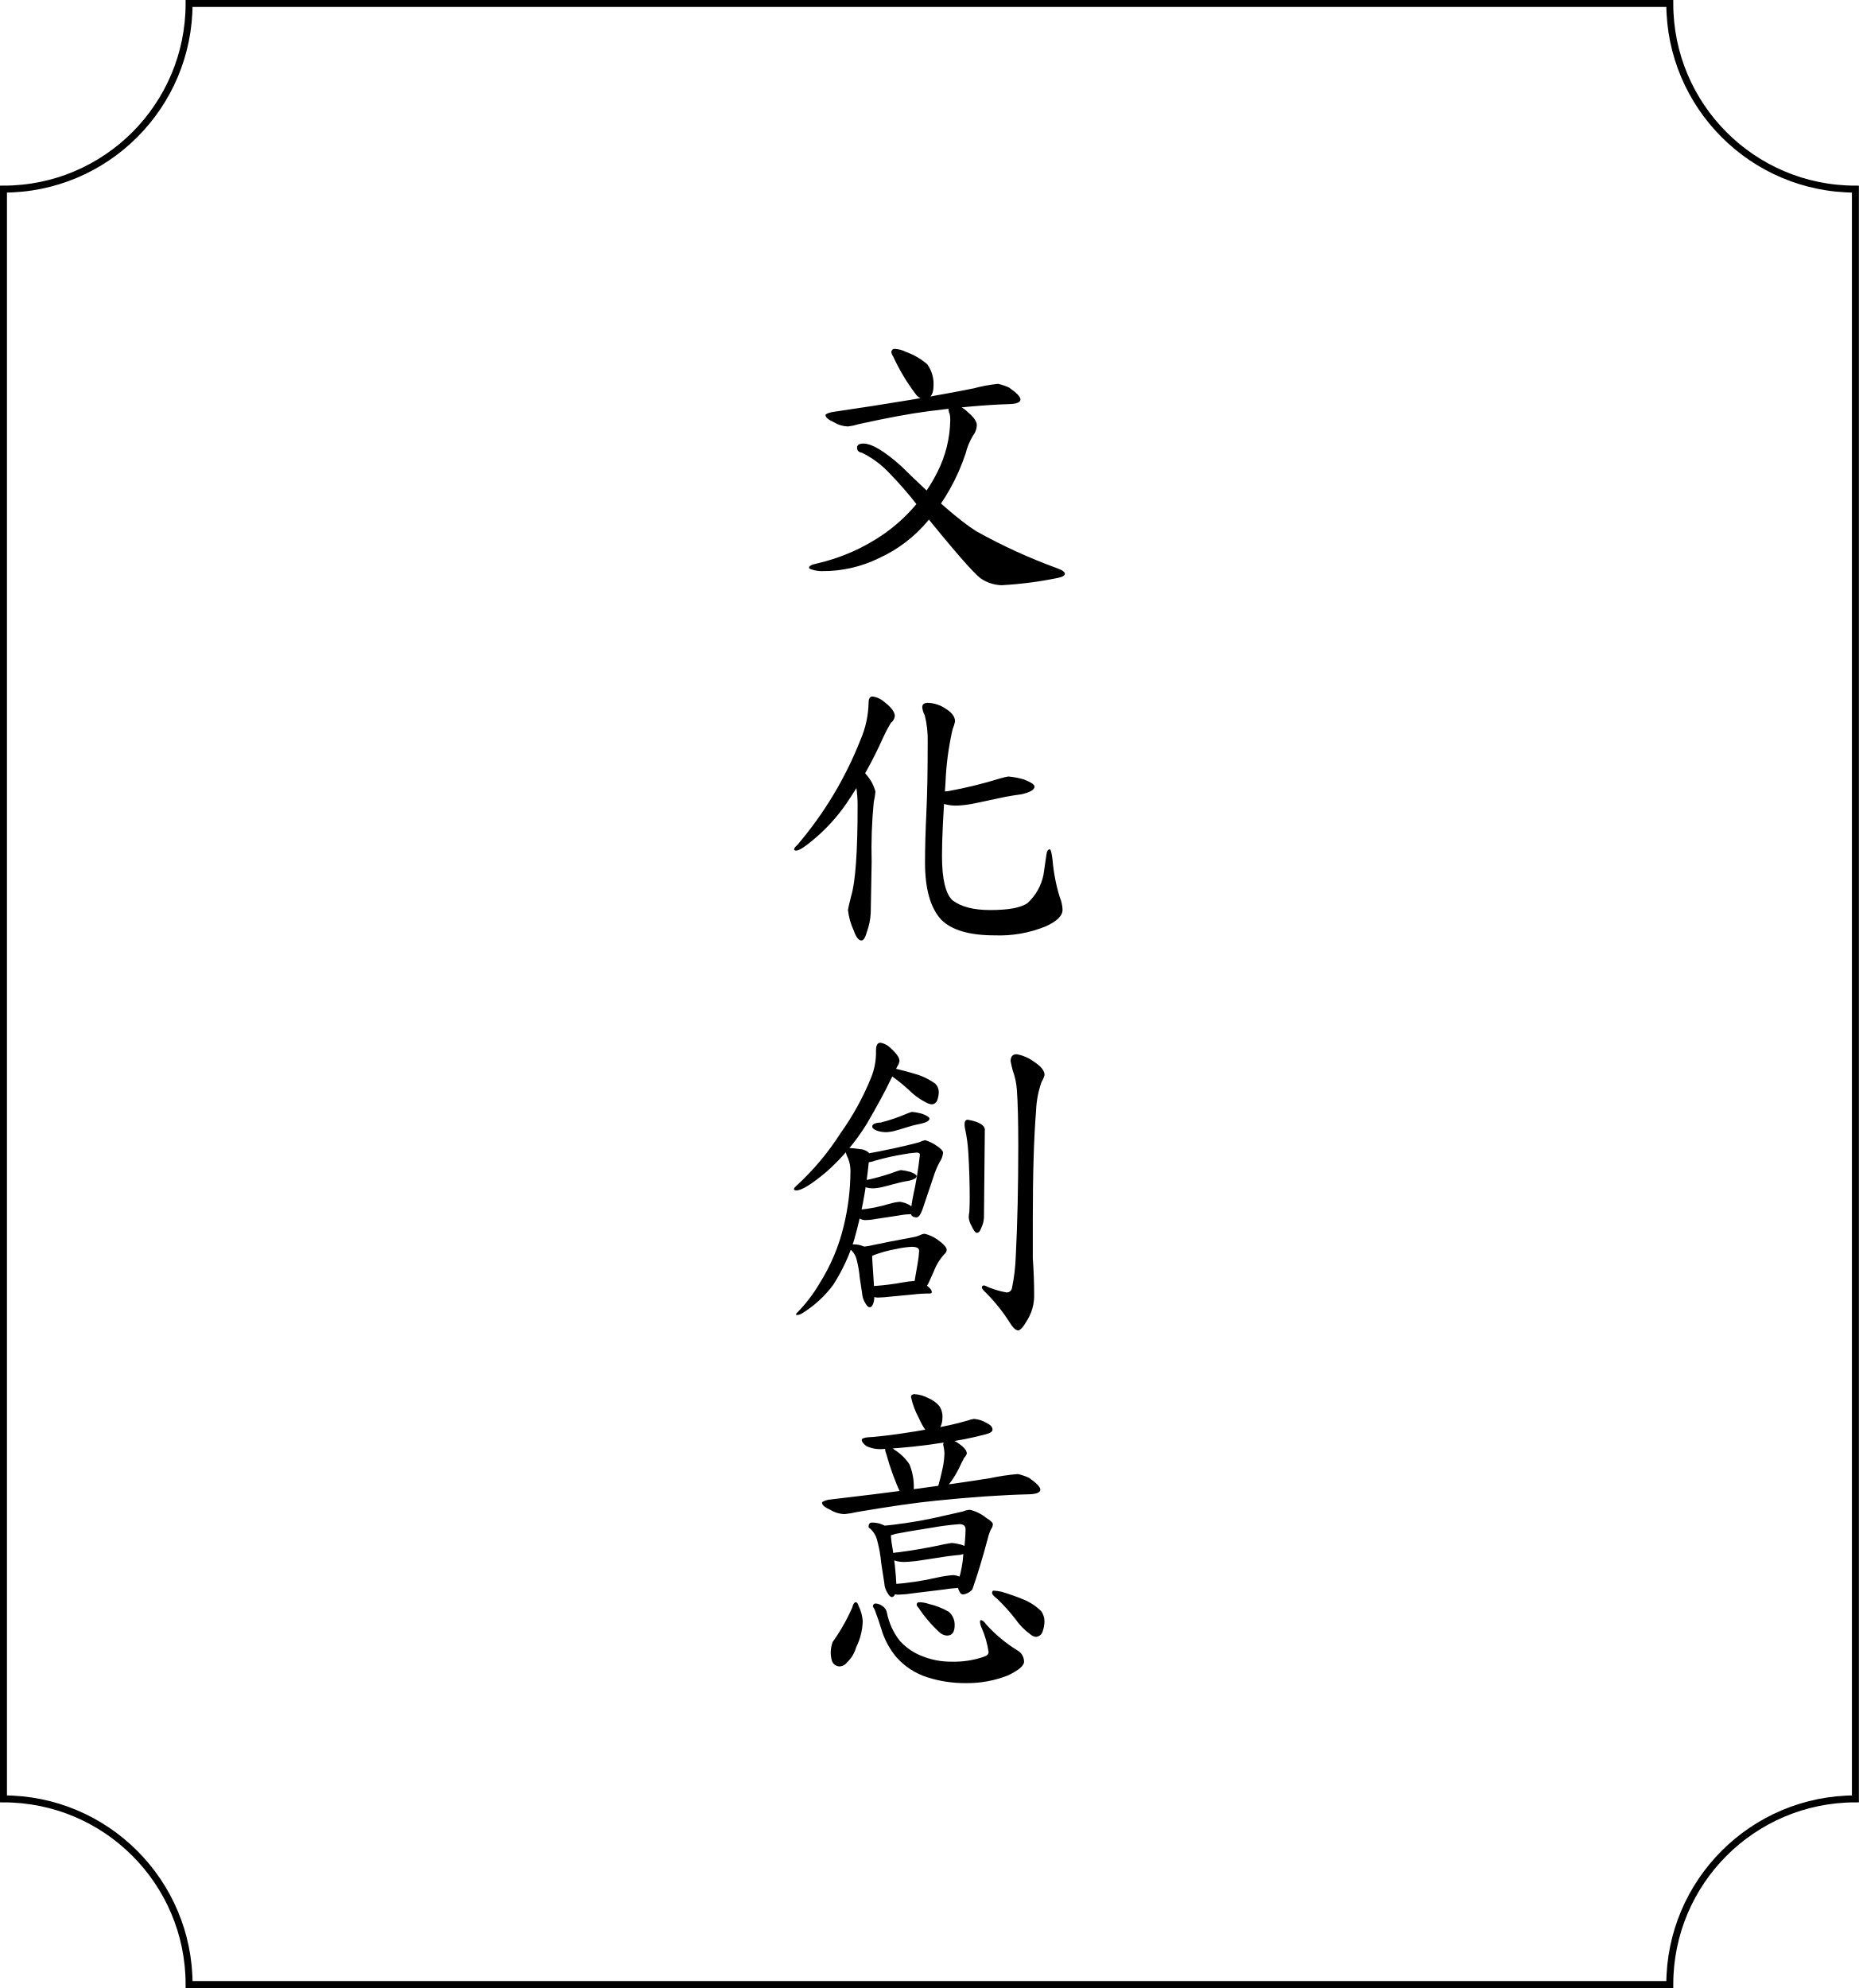
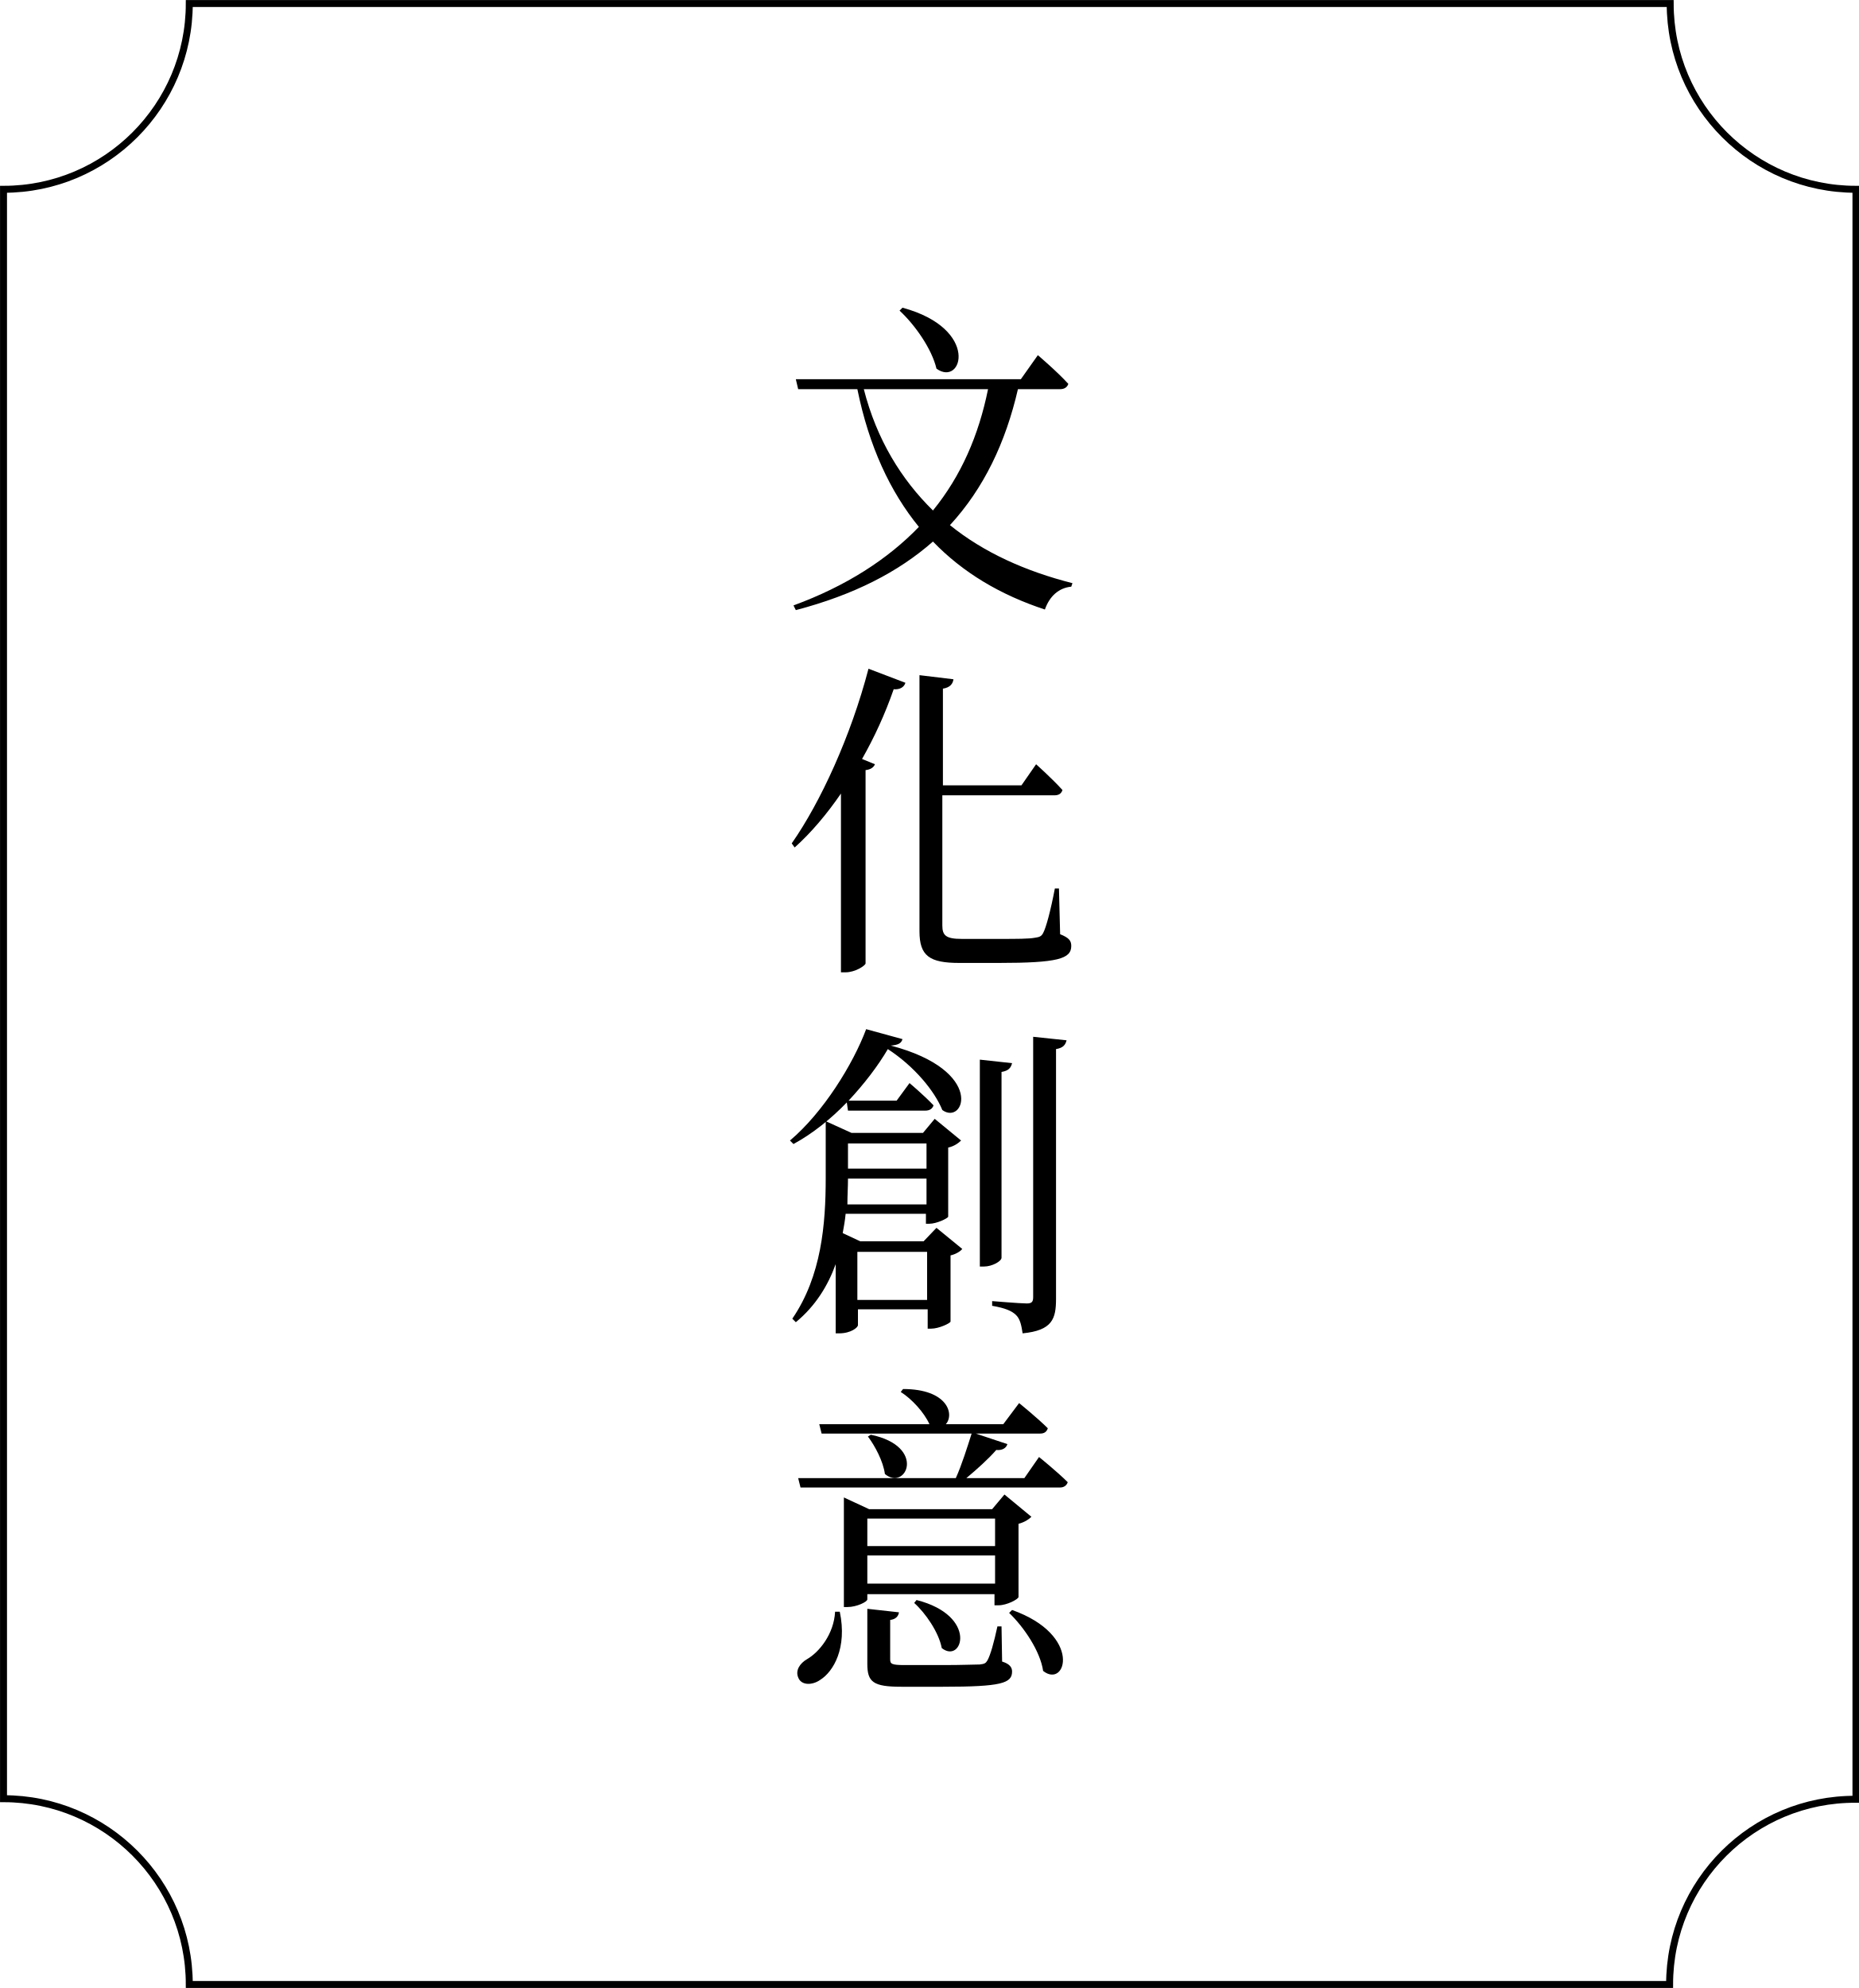
- <svg xmlns="http://www.w3.org/2000/svg" width="317.188" height="339.188" viewBox="0 0 317.188 339.188">
-   <g id="Group_1529" data-name="Group 1529" transform="translate(-1321.906 -4467.906)">
-     <path id="Path_2189" data-name="Path 2189" d="M1606.827,4806.5H1354.173a31.673,31.673,0,0,0-31.673-31.673V4500.173a31.673,31.673,0,0,0,31.673-31.673h252.654a31.673,31.673,0,0,0,31.673,31.673v274.654A31.673,31.673,0,0,0,1606.827,4806.5Z" fill="none" stroke="#000" stroke-miterlimit="10" stroke-width="1.188" />
-     <g id="Group_1372" data-name="Group 1372">
-       <g id="Group_1371" data-name="Group 1371">
-         <path id="Path_2194" data-name="Path 2194" d="M1487.052,4538.225q1.534,1.284,1.535,2.226a2.98,2.98,0,0,1-.638,1.757,10.692,10.692,0,0,0-1.276,3.075,34.739,34.739,0,0,1-6.381,11.422,23.629,23.629,0,0,1-8.421,6.442,21.685,21.685,0,0,1-9.7,2.2,5.6,5.6,0,0,1-1.667-.246c-.37-.11-.556-.219-.556-.329q0-.438,1.37-.729a32.74,32.74,0,0,0,11.505-5.1,28.447,28.447,0,0,0,9.039-10.5,20.29,20.29,0,0,0,2.192-8.9,6.318,6.318,0,0,0-.076-.923,2.739,2.739,0,0,1-.229-.923.744.744,0,0,1,.844-.839A5.052,5.052,0,0,1,1487.052,4538.225Zm7.04-4.189q1.947,1.344,1.947,2.046-.058.7-1.83.766-6.135.192-14.02,1.24-4.461.573-11.789,2.193a10.557,10.557,0,0,1-1.752.382,4.794,4.794,0,0,1-2.431-.708q-1.448-.642-1.447-1.223c0-.171.362-.342,1.089-.514q14.722-2.152,24.172-4.047a25.962,25.962,0,0,1,4.173-.774A9.173,9.173,0,0,1,1494.092,4534.036Zm-18.4,13.408q8.628,8.486,12.815,11.108a95.265,95.265,0,0,0,13.832,6.325q1.268.462,1.268.925t-1.214.71a64.861,64.861,0,0,1-9.594,1.242,6.634,6.634,0,0,1-3.522-1.144q-1.821-1.287-10.686-12.3a63.876,63.876,0,0,0-5.1-5.861,16.073,16.073,0,0,0-4.494-3.289q-.849-.143-.85-.858t1.074-.719Q1471.38,4543.587,1475.694,4547.444Zm.717-19.529a11.619,11.619,0,0,1,3.7,2.125,5.683,5.683,0,0,1,1.09,3.668q0,2.271-1.7,2.271a1.93,1.93,0,0,1-1.357-.844,34.242,34.242,0,0,1-3.831-6.409,1.664,1.664,0,0,1-.318-.76q.115-.534.525-.534A4.428,4.428,0,0,1,1476.411,4527.915Z" />
-         <path id="Path_2195" data-name="Path 2195" d="M1472.432,4587.389q2.166,1.562,2.166,2.712a1.786,1.786,0,0,1-.693,1.154,25.378,25.378,0,0,0-1.3,2.474,72.991,72.991,0,0,1-6.238,11.217,30.646,30.646,0,0,1-5.719,6.268q-2.166,1.815-2.859,1.814c-.249,0-.373-.068-.373-.2,0-.2.183-.46.552-.766a63.359,63.359,0,0,0,10.767-17.932,16.672,16.672,0,0,0,1.381-6.284c0-.739.224-1.11.672-1.11A3.474,3.474,0,0,1,1472.432,4587.389Zm-2.61,12.8a6.91,6.91,0,0,1,1.464,2.786,14.8,14.8,0,0,1-.294,1.842,82.556,82.556,0,0,0-.353,10.129l-.156,8.707a11.1,11.1,0,0,1-.648,3.231q-.411,1.488-.941,1.487-.708,0-1.3-1.672a11.46,11.46,0,0,1-1-3.536q.078-.528.551-2.383,1.1-3.617,1.1-15.446a21.633,21.633,0,0,0-.89-6.122q0-.644.82-.644Q1468.534,4598.565,1469.822,4600.186Zm13.427-11.378q1.621.978,1.621,2.2a9.116,9.116,0,0,1-.429,1.359,49.179,49.179,0,0,0-1.2,9.059q-.6,8.156-.6,12.458,0,6,1.817,7.643,2.18,1.646,6.419,1.646,4.719,0,6.37-1.2a8.922,8.922,0,0,0,2.713-4.813l.472-3.241q.117-1.11.59-1.111.273,0,.479,1.782a30.3,30.3,0,0,0,1.232,6.378,6,6,0,0,1,.48,2.157q0,1.536-2.871,2.83a20.839,20.839,0,0,1-8.717,1.536q-6.452,0-9.115-2.678-2.765-3-2.764-9.745,0-3.535.228-8.488.229-4.715.229-12.025a16.965,16.965,0,0,0-.5-4.6,3.58,3.58,0,0,1-.43-1.394c0-.492.318-.739.958-.739A5.646,5.646,0,0,1,1483.249,4588.808Zm13.368,12.084q1.812.706,1.813,1.212,0,.809-2.2,1.313-1.607.216-2.72.431-.99.215-5.069,1.076a19.185,19.185,0,0,1-3.215.431,7.561,7.561,0,0,1-2.334-.308q-1.4-.513-1.4-1.13,0-.924,2.194-1.027a76.5,76.5,0,0,0,8.864-2.169,14.174,14.174,0,0,1,1.393-.334A13.884,13.884,0,0,1,1496.617,4600.892Z" />
-         <path id="Path_2196" data-name="Path 2196" d="M1473.436,4646.354q1.952,1.626,1.953,2.546a2.007,2.007,0,0,1-.354.914q-.473.97-1.181,2.368-1.359,2.851-4.017,7.424a36.711,36.711,0,0,1-6.909,8.233q-3.78,3.174-5.139,3.174-.411,0-.411-.263c0-.108.144-.288.434-.539a44.646,44.646,0,0,0,7.5-8.938,45.862,45.862,0,0,0,5.2-9.421,11.424,11.424,0,0,0,.868-4.684c0-.9.249-1.356.751-1.356A3.1,3.1,0,0,1,1473.436,4646.354Zm-4.376,17.659q1.4.4,1.4,1.326-.274.823-.329,1.015a74.008,74.008,0,0,1-2.468,13.055,31.164,31.164,0,0,1-3.565,7.687,18.741,18.741,0,0,1-5.484,4.98,1.605,1.605,0,0,1-.823.194c-.027,0-.04-.075-.04-.223a25.358,25.358,0,0,0,4-5.172,32.471,32.471,0,0,0,4.107-9.728,39.894,39.894,0,0,0,1.166-9.538,5.972,5.972,0,0,0-.378-2,4.92,4.92,0,0,1-.432-1.119.622.622,0,0,1,.7-.707Q1467.337,4663.781,1469.06,4664.013Zm.1,16.5q1.563.6,1.564,1.446,0,.635.05,1.324.316,4.219.317,5.819a3.16,3.16,0,0,1-.227,1.314c-.152.356-.333.535-.544.535q-.363,0-.726-.645a3.576,3.576,0,0,1-.589-1.786l-.409-2.706a17.375,17.375,0,0,0-.511-2.96,3.158,3.158,0,0,0-.887-1.606c-.182-.131-.272-.225-.272-.282,0-.5.193-.753.58-.753A4.245,4.245,0,0,1,1469.156,4680.517Zm8.046-6.945q.907.672.907,1.118,0,.378-.361.378a12.959,12.959,0,0,0-2.65.252l-3.734.565a9.31,9.31,0,0,1-1.566.189,1.939,1.939,0,0,1-1.46-.429,1.249,1.249,0,0,1-.389-.805c0-.358.206-.536.616-.536a25.492,25.492,0,0,0,5.124-1.01,8.994,8.994,0,0,1,1.749-.336A4.281,4.281,0,0,1,1477.2,4673.572Zm4.557,5.757q1.679,1.187,1.679,1.826a1.02,1.02,0,0,1-.381.722,9.074,9.074,0,0,0-1.813,2.944l-.811,1.8q-.525,1.263-1.527,1.263-1.12,0-1.12-.685a3.154,3.154,0,0,1,.179-.75q.177-.937.535-3.063a19.562,19.562,0,0,0,.238-2.063q0-.684-1.245-.684a14.893,14.893,0,0,0-2.649.368,21.516,21.516,0,0,0-3.974,1.1,1.309,1.309,0,0,1-.636.221,2.147,2.147,0,0,1-1.391-.544q-.7-.453-.7-.726c0-.271.218-.408.654-.408a12.707,12.707,0,0,0,2.125-.32q2.372-.511,6.867-1.343a5.074,5.074,0,0,0,1.335-.449,2.16,2.16,0,0,1,.543-.127A5.99,5.99,0,0,1,1481.759,4679.329Zm.07-15.868c.662.473.993.839.993,1.1a3.365,3.365,0,0,1-.589,1.626,14.647,14.647,0,0,0-1.079,2.6l-1.864,5.526q-.492,1.3-.981,1.3-1,0-1-.856a22.279,22.279,0,0,1,.389-2.728,63.94,63.94,0,0,0,1.167-7.093c0-.25-.187-.376-.56-.376a18.374,18.374,0,0,0-2.325.307,42.125,42.125,0,0,0-4.584,1.023,5.8,5.8,0,0,1-1.129.307,1.825,1.825,0,0,1-1.04-.51q-.484-.289-.485-.654c0-.064.2-.128.608-.193q5.344-.959,9.335-2.019a6.18,6.18,0,0,1,1.082-.384A7.313,7.313,0,0,1,1481.829,4663.461Zm-4.607,4.39q1.086.424,1.087.728,0,.484-1.317.787-.877.144-1.484.288-.542.144-2.767.719a8.746,8.746,0,0,1-1.754.287,4.542,4.542,0,0,1-1.4-.184q-.84-.309-.84-.679,0-.553,1.317-.616a35.5,35.5,0,0,0,4.8-1.416,6.956,6.956,0,0,1,.755-.217A8.367,8.367,0,0,1,1477.222,4667.851Zm2.687,19.282q.988.732.989,1.22c0,.169-.129.254-.388.254a22.1,22.1,0,0,0-2.85.169l-4.017.381a16.089,16.089,0,0,1-1.685.127,2.114,2.114,0,0,1-1.592-.469,1.36,1.36,0,0,1-.425-.877q0-.585.673-.585a42.9,42.9,0,0,0,5.494-.668,15.057,15.057,0,0,1,1.877-.223A4.669,4.669,0,0,1,1479.909,4687.133Zm-.617-29.178c.805.315,1.208.583,1.208.808q0,.538-1.463.875-.849.16-1.436.32-.523.159-2.676.8a7.4,7.4,0,0,1-1.7.319,5.043,5.043,0,0,1-1.557-.205q-.933-.342-.934-.753,0-.617,1.463-.685a30.5,30.5,0,0,0,4.59-1.573,5.819,5.819,0,0,1,.721-.242A9.243,9.243,0,0,1,1479.292,4657.955Zm-5.137-7.83q2.037.444,3.969,1.04a10.761,10.761,0,0,1,3.359,1.634,2.042,2.042,0,0,1,.611,1.436,4.446,4.446,0,0,1-.3,1.489,1.029,1.029,0,0,1-.9.607,2.645,2.645,0,0,1-1.048-.358,11.465,11.465,0,0,1-2.914-2.144,29.793,29.793,0,0,0-3.5-2.759c-.621-.341-.932-.595-.932-.766,0-.219.075-.328.224-.328A11.4,11.4,0,0,1,1474.155,4650.125Zm14.572,9.277q1.152.516,1.22,1.178l-.149,15.066a4.514,4.514,0,0,1-.467,1.782q-.267.817-.734.817-.4,0-.934-1.213a3.44,3.44,0,0,1-.467-1.441,8.771,8.771,0,0,1,.114-.986q.055-1.211.057-2.274,0-3.78-.234-7.7a26.294,26.294,0,0,0-.527-3.987,3.788,3.788,0,0,1-.117-.894q0-.79.542-.791A8.1,8.1,0,0,1,1488.727,4659.4Zm9.692-10.289q1.719,1.14,1.72,2.215a4.177,4.177,0,0,1-.5,1.153,16.4,16.4,0,0,0-.948,4.942q-.558,6.81-.558,18.505v6.644q.234,3.3.233,6.369a7.989,7.989,0,0,1-1.175,4.2q-1.016,1.755-1.548,1.755-.633,0-1.455-1.346a29.518,29.518,0,0,0-4.047-5.066q-.7-.642-.7-.9,0-.36.42-.36a14.812,14.812,0,0,0,3.77,1.2.9.9,0,0,0,.959-.822,30.872,30.872,0,0,0,.638-5.367q.426-8.38.426-18.787,0-6.376-.237-9.564a12.042,12.042,0,0,0-.714-3.356q-.238-.9-.356-1.567,0-1.18,1.032-1.181A7.144,7.144,0,0,1,1498.419,4649.113Z" />
-         <path id="Path_2197" data-name="Path 2197" d="M1497.479,4720.043q1.947,1.343,1.947,2.045-.06.7-1.83.767-7.02.169-16.046,1.1-5.106.507-13.494,1.942a15.263,15.263,0,0,1-2.006.337,4.782,4.782,0,0,1-2.431-.708q-1.447-.642-1.447-1.222,0-.258,1.089-.515,16.794-1.958,27.571-3.678a36.743,36.743,0,0,1,4.759-.705A9.243,9.243,0,0,1,1497.479,4720.043Zm-29.53,21.227q.272,0,.466.648a6.886,6.886,0,0,1,.7,2.553,10.519,10.519,0,0,1-1.117,4.482,5.49,5.49,0,0,1-1.546,2.568,1.711,1.711,0,0,1-1.29.706,1.424,1.424,0,0,1-1.268-.862,4.978,4.978,0,0,1-.239-1.549,5.45,5.45,0,0,1,.319-1.739,32.685,32.685,0,0,0,3.341-5.864C1467.471,4741.584,1467.684,4741.27,1467.949,4741.27Zm22.4-30.522q.91.437.911,1.088,0,.525-1.33.825a52,52,0,0,1-6.86,1.35,98.955,98.955,0,0,1-10.5,1.126,5.663,5.663,0,0,1-2.829-.5q-.794-.613-.794-1.059t1.932-.5q4.553-.431,10-1.435a50.71,50.71,0,0,0,6.139-1.364,4.371,4.371,0,0,1,1.1-.287A4.937,4.937,0,0,1,1490.347,4710.748Zm-18,17.234q1.563.6,1.563,1.447a11.392,11.392,0,0,0,.132,1.689,58.278,58.278,0,0,1,.833,7.426,3.178,3.178,0,0,1-.226,1.314q-.228.535-.544.535-.365,0-.727-.645a3.561,3.561,0,0,1-.588-1.786l-.527-3.412a21.476,21.476,0,0,0-.659-3.733,3.956,3.956,0,0,0-1.141-2.026q-.351-.248-.351-.355c0-.5.194-.753.581-.753A4.272,4.272,0,0,1,1472.344,4727.982Zm.139,13.955a1.7,1.7,0,0,1,.757,1.123,11.287,11.287,0,0,0,2.17,4.768,9.849,9.849,0,0,0,3.683,2.58,13.131,13.131,0,0,0,5.2,1.01,15.74,15.74,0,0,0,5.439-.821q.857-.275.856-.822a15.657,15.657,0,0,0-1.175-4.108,3.009,3.009,0,0,1-.294-1.042q0-.288.15-.288.408,0,.921.737a24.269,24.269,0,0,0,5.221,4.362,2.23,2.23,0,0,1,1.229,1.982q0,1.036-2.762,2.348a18.781,18.781,0,0,1-7.232,1.309,21.175,21.175,0,0,1-6.539-1,11.919,11.919,0,0,1-5.23-3.4,13.33,13.33,0,0,1-2.615-4.908q-.5-1.616-.956-2.789a3.128,3.128,0,0,0-.452-.948.467.467,0,0,1,.522-.534A2.1,2.1,0,0,1,1472.483,4741.937Zm17.645-15.1q1.185.743,1.186,1.113a1.523,1.523,0,0,1-.336.909,8.155,8.155,0,0,0-.538,1.591q-1.411,5.229-2.622,8.638a2.559,2.559,0,0,1-1.618.867q-.354,0-.634-.591a2.875,2.875,0,0,1-.282-1.255,2.8,2.8,0,0,1,.2-.683,18.235,18.235,0,0,0,.785-4.248,30.937,30.937,0,0,0,.392-4.324q0-.9-1.061-.9a45.063,45.063,0,0,0-4.649.594q-4.542.714-6.271,1.07a5.742,5.742,0,0,1-1.622.356,2.387,2.387,0,0,1-1.3-.452q-.617-.527-.616-.829c0-.193.254-.321.761-.386a78.169,78.169,0,0,0,9.136-1.352q3.9-.87,5.139-1.159a3.674,3.674,0,0,1,1.237-.291A6.911,6.911,0,0,1,1490.128,4726.837Zm-15.53-11.527a8.319,8.319,0,0,1,2.492,2.45,10.1,10.1,0,0,1,.733,4.232q0,1.745-1.307,1.746-.417,0-.885-.9a45.332,45.332,0,0,1-2.5-6.859,2.55,2.55,0,0,1-.209-.812q.09-.412.405-.412A2.078,2.078,0,0,1,1474.6,4715.31Zm11.768,21.945q.907.672.907,1.118c0,.292-.172.437-.517.437a22.98,22.98,0,0,0-3.793.291l-5.345.656a16.571,16.571,0,0,1-2.242.218,1.935,1.935,0,0,1-1.459-.429,1.243,1.243,0,0,1-.39-.8q0-.538.617-.537a49.626,49.626,0,0,0,7.8-1.174,17.628,17.628,0,0,1,2.663-.391A4.287,4.287,0,0,1,1486.366,4737.255Zm-.3-5.757q1.208.472,1.208.808,0,.54-1.462.876-1.4.135-2.372.27-.864.136-4.42.678a22.9,22.9,0,0,1-2.8.271,5.025,5.025,0,0,1-1.557-.206c-.622-.227-.933-.479-.933-.753q0-.617,1.462-.685,4.043-.531,7.861-1.382c.749-.143,1.16-.213,1.235-.213A9.279,9.279,0,0,1,1486.065,4731.5Zm-5.749-25.04a4.718,4.718,0,0,1,1.953,1.466,3.365,3.365,0,0,1,.454,1.639q0,2.781-2.223,2.78-.7,0-1.844-2.556a13.339,13.339,0,0,1-1.312-3.539c0-.279.188-.439.566-.479A5.692,5.692,0,0,1,1480.316,4706.458Zm.112,35.115a12.307,12.307,0,0,1,3.375,1.338,2.889,2.889,0,0,1,.993,2.31q0,1.745-1.308,1.746a2.06,2.06,0,0,1-1.278-.556,22.983,22.983,0,0,1-3.607-4.23.95.95,0,0,1-.3-.5c.06-.274.195-.41.405-.41A5.562,5.562,0,0,1,1480.428,4741.573Zm5.124-27.337q1.323.944,1.323,1.668a1.7,1.7,0,0,1-.448.714q-.523.981-.971,1.962a15.48,15.48,0,0,1-2.466,3.567q-.672.716-.9.715c-.249-.049-.374-.173-.374-.37q.734-2.615,1.1-4.417a14.5,14.5,0,0,0,.244-2.253,7.757,7.757,0,0,0-.224-1.445c.088-.625.352-.939.794-.939A3.824,3.824,0,0,1,1485.552,4714.236Zm7.224,25.245a37.319,37.319,0,0,1,3.673,1.287,9.29,9.29,0,0,1,3.109,2.022,3,3,0,0,1,.565,1.777,5.547,5.547,0,0,1-.373,1.861,1.284,1.284,0,0,1-1.121.758,1.922,1.922,0,0,1-.932-.443,11.182,11.182,0,0,1-2.587-2.662,30.165,30.165,0,0,0-3.1-3.422q-.829-.635-.828-.951c0-.274.094-.411.28-.411A8.209,8.209,0,0,1,1492.776,4739.481Z" />
-       </g>
-     </g>
+ <svg xmlns="http://www.w3.org/2000/svg" version="1.1" id="圖層_1" x="0px" y="0px" viewBox="0 0 317.2 339.2" style="enable-background:new 0 0 317.2 339.2;" xml:space="preserve">
+   <style type="text/css">
+ 	.st0{fill:none;stroke:#000000;stroke-width:1.188;stroke-miterlimit:10;}
+ </style>
+   <path id="Path_2189" class="st0" d="M284.9,338.6H32.3c0-17.5-14.2-31.7-31.7-31.7V32.3c17.5,0,31.7-14.2,31.7-31.7h252.7  c0,17.5,14.2,31.7,31.7,31.7v274.7C299.1,306.9,284.9,321.1,284.9,338.6C284.9,338.6,284.9,338.6,284.9,338.6z" />
+   <g>
+     <path d="M173.7,66.4c-2.1,9.1-5.8,16.9-11.6,23.2c5.8,4.7,13,7.9,20.9,9.9l-0.2,0.6c-2.1,0.2-3.7,1.6-4.5,3.9   c-7.6-2.5-14-6.3-19.1-11.6c-5.9,5.2-13.5,9.1-23.4,11.7l-0.4-0.8c9-3.3,16.1-7.9,21.4-13.4c-4.9-6-8.5-13.7-10.5-23.5h-10.1   l-0.4-1.7h38.4l2.9-4.1c0,0,3.3,2.8,5.2,4.9c-0.2,0.6-0.7,0.9-1.4,0.9H173.7z M147.4,66.4c2.2,8.6,6.4,15.4,11.8,20.7   c4.8-5.9,7.8-12.8,9.4-20.7H147.4z M154,52.5c13.3,3.6,10.2,13.6,5.8,10.4c-0.8-3.4-3.7-7.5-6.3-9.9L154,52.5z" />
+     <path d="M135.1,143.9c4.9-7,10.1-18.3,13.1-29.8l6.3,2.4c-0.2,0.7-0.9,1.2-2,1.1c-1.5,4.3-3.3,8.2-5.4,11.9l2.2,0.9   c-0.2,0.5-0.7,0.9-1.6,1v33c-0.1,0.4-1.8,1.5-3.4,1.5h-0.8v-30.5c-2.4,3.5-5.1,6.7-7.9,9.2L135.1,143.9z M180.9,159.4   c1.5,0.6,1.9,1.1,1.9,2c0,2.2-2.3,2.9-12.4,2.9h-6.7c-5.1,0-6.8-1.2-6.8-5.4v-43.7l5.8,0.7c-0.1,0.7-0.5,1.4-1.8,1.6V134h13.4   l2.5-3.6c0,0,2.8,2.5,4.5,4.4c-0.2,0.6-0.6,0.9-1.4,0.9h-19.1v22.2c0,1.7,0.6,2.3,3.3,2.3h6.5c2.9,0,5,0,6-0.2   c0.7-0.1,1.1-0.2,1.4-0.8c0.5-0.9,1.3-3.9,2-7.6h0.7L180.9,159.4z" />
+     <path d="M144.5,188.1c-2.7,2.8-5.8,5.3-9.1,7.1l-0.6-0.6c5.7-4.8,10.8-13.1,13-19l6.2,1.7c-0.2,0.7-0.7,1-2,1.1   c16.3,4.3,12.5,13.7,8.8,11c-1.3-3.2-4.7-7.4-9.3-10.4c-1.7,2.9-4,5.9-6.7,8.8h8.2l2.2-3c0,0,2.5,2.1,4.1,3.8   c-0.2,0.6-0.7,0.9-1.4,0.9h-13.2L144.5,188.1z M159.8,209.5l4.4,3.6c-0.3,0.4-1.1,0.9-2,1.1v11.3c-0.1,0.3-2,1.2-3.3,1.2h-0.6v-3.3   h-11.9v2.7c0,0.4-1.2,1.4-3.2,1.4h-0.6v-11.8c-1.3,3.6-3.4,7.1-6.8,9.9l-0.6-0.6c5-7.3,5.7-16.2,5.7-24v-9.7l4.4,2h12.2l2-2.4   l4.5,3.7c-0.4,0.4-1.2,1-2.2,1.2v11.8c-0.1,0.3-2,1.2-3.2,1.2h-0.6v-1.7h-13.7c-0.1,1.1-0.3,2.2-0.5,3.3l3,1.4h10.8L159.8,209.5z    M158.1,205.5v-4.4h-13.4v0.1c0,1.3-0.1,2.8-0.1,4.3H158.1z M144.7,195.1v4.3h13.4v-4.3H144.7z M158.2,221.8v-8.2h-11.9v8.2H158.2z    M170.9,214.6c0,0.6-1.6,1.5-3,1.5h-0.7v-35.3l5.5,0.6c-0.2,0.8-0.6,1.3-1.8,1.5V214.6z M182,177.5c-0.2,0.8-0.6,1.3-1.8,1.5v42.6   c0,3.4-0.6,5.4-5.7,5.9c-0.2-1.3-0.4-2.4-1.1-3.1c-0.7-0.7-1.8-1.2-4.1-1.6V222c0,0,4.8,0.4,5.9,0.4c0.9,0,1.1-0.3,1.1-1.1v-44.4   L182,177.5z" />
+     <path d="M143.3,275c1.3,6.2-1.1,10.2-3.3,11.6c-1.4,1-3.3,1-3.8-0.4c-0.5-1.2,0.3-2.4,1.5-3.1c2.1-1.2,4.6-4.3,4.8-8.1L143.3,275z    M177.3,248.6c0,0,3.1,2.5,4.9,4.3c-0.2,0.6-0.7,0.9-1.3,0.9h-44.3l-0.4-1.6h26.9c1-2.2,2-5.4,2.7-7.6h-25.6l-0.4-1.6h18.8   c-0.9-2-3-4.3-4.9-5.5l0.4-0.5c7.6,0,8.8,4.3,7.3,6h9.8l2.7-3.6c0,0,3.1,2.5,4.9,4.3c-0.2,0.6-0.6,0.9-1.3,0.9h-11l5.4,1.8   c-0.2,0.7-0.9,1.1-1.9,1c-1.3,1.5-3.3,3.3-5.1,4.8h9.9L177.3,248.6z M148,272.9c0,0.4-1.8,1.3-3.4,1.3H144v-18.7l4.3,2h21l2.1-2.5   l4.6,3.8c-0.4,0.4-1.1,0.9-2.2,1.2v12.5c-0.1,0.4-2,1.4-3.4,1.4h-0.7v-1.9H148V272.9z M148,259.1v4.7h21.8v-4.7H148z M169.8,270.2   v-4.8H148v4.8H169.8z M171,283.5c1.3,0.4,1.7,1,1.7,1.7c0,2-1.8,2.6-11.8,2.6h-7.1c-4.8,0-5.8-0.8-5.8-3.9v-9.4l5.4,0.6   c-0.1,0.7-0.6,1.2-1.5,1.3v6.7c0,0.8,0.2,1,2.5,1h6.7c3,0,5.3-0.1,6.1-0.1c0.8-0.1,1-0.2,1.3-0.7c0.5-0.9,1.1-3,1.7-5.8h0.7   L171,283.5z M148.6,244.8c9.6,2,6,9.7,2.4,6.7c-0.3-2.2-1.7-4.8-2.9-6.4L148.6,244.8z M156.4,273c10.6,2.7,7.8,11,4.3,8.2   c-0.5-2.7-2.8-6-4.7-7.7L156.4,273z M172.7,274.7c12.1,4.3,9.2,13.5,5.3,10.4c-0.5-3.4-3.3-7.5-5.8-9.9L172.7,274.7z" />
  </g>
</svg>
